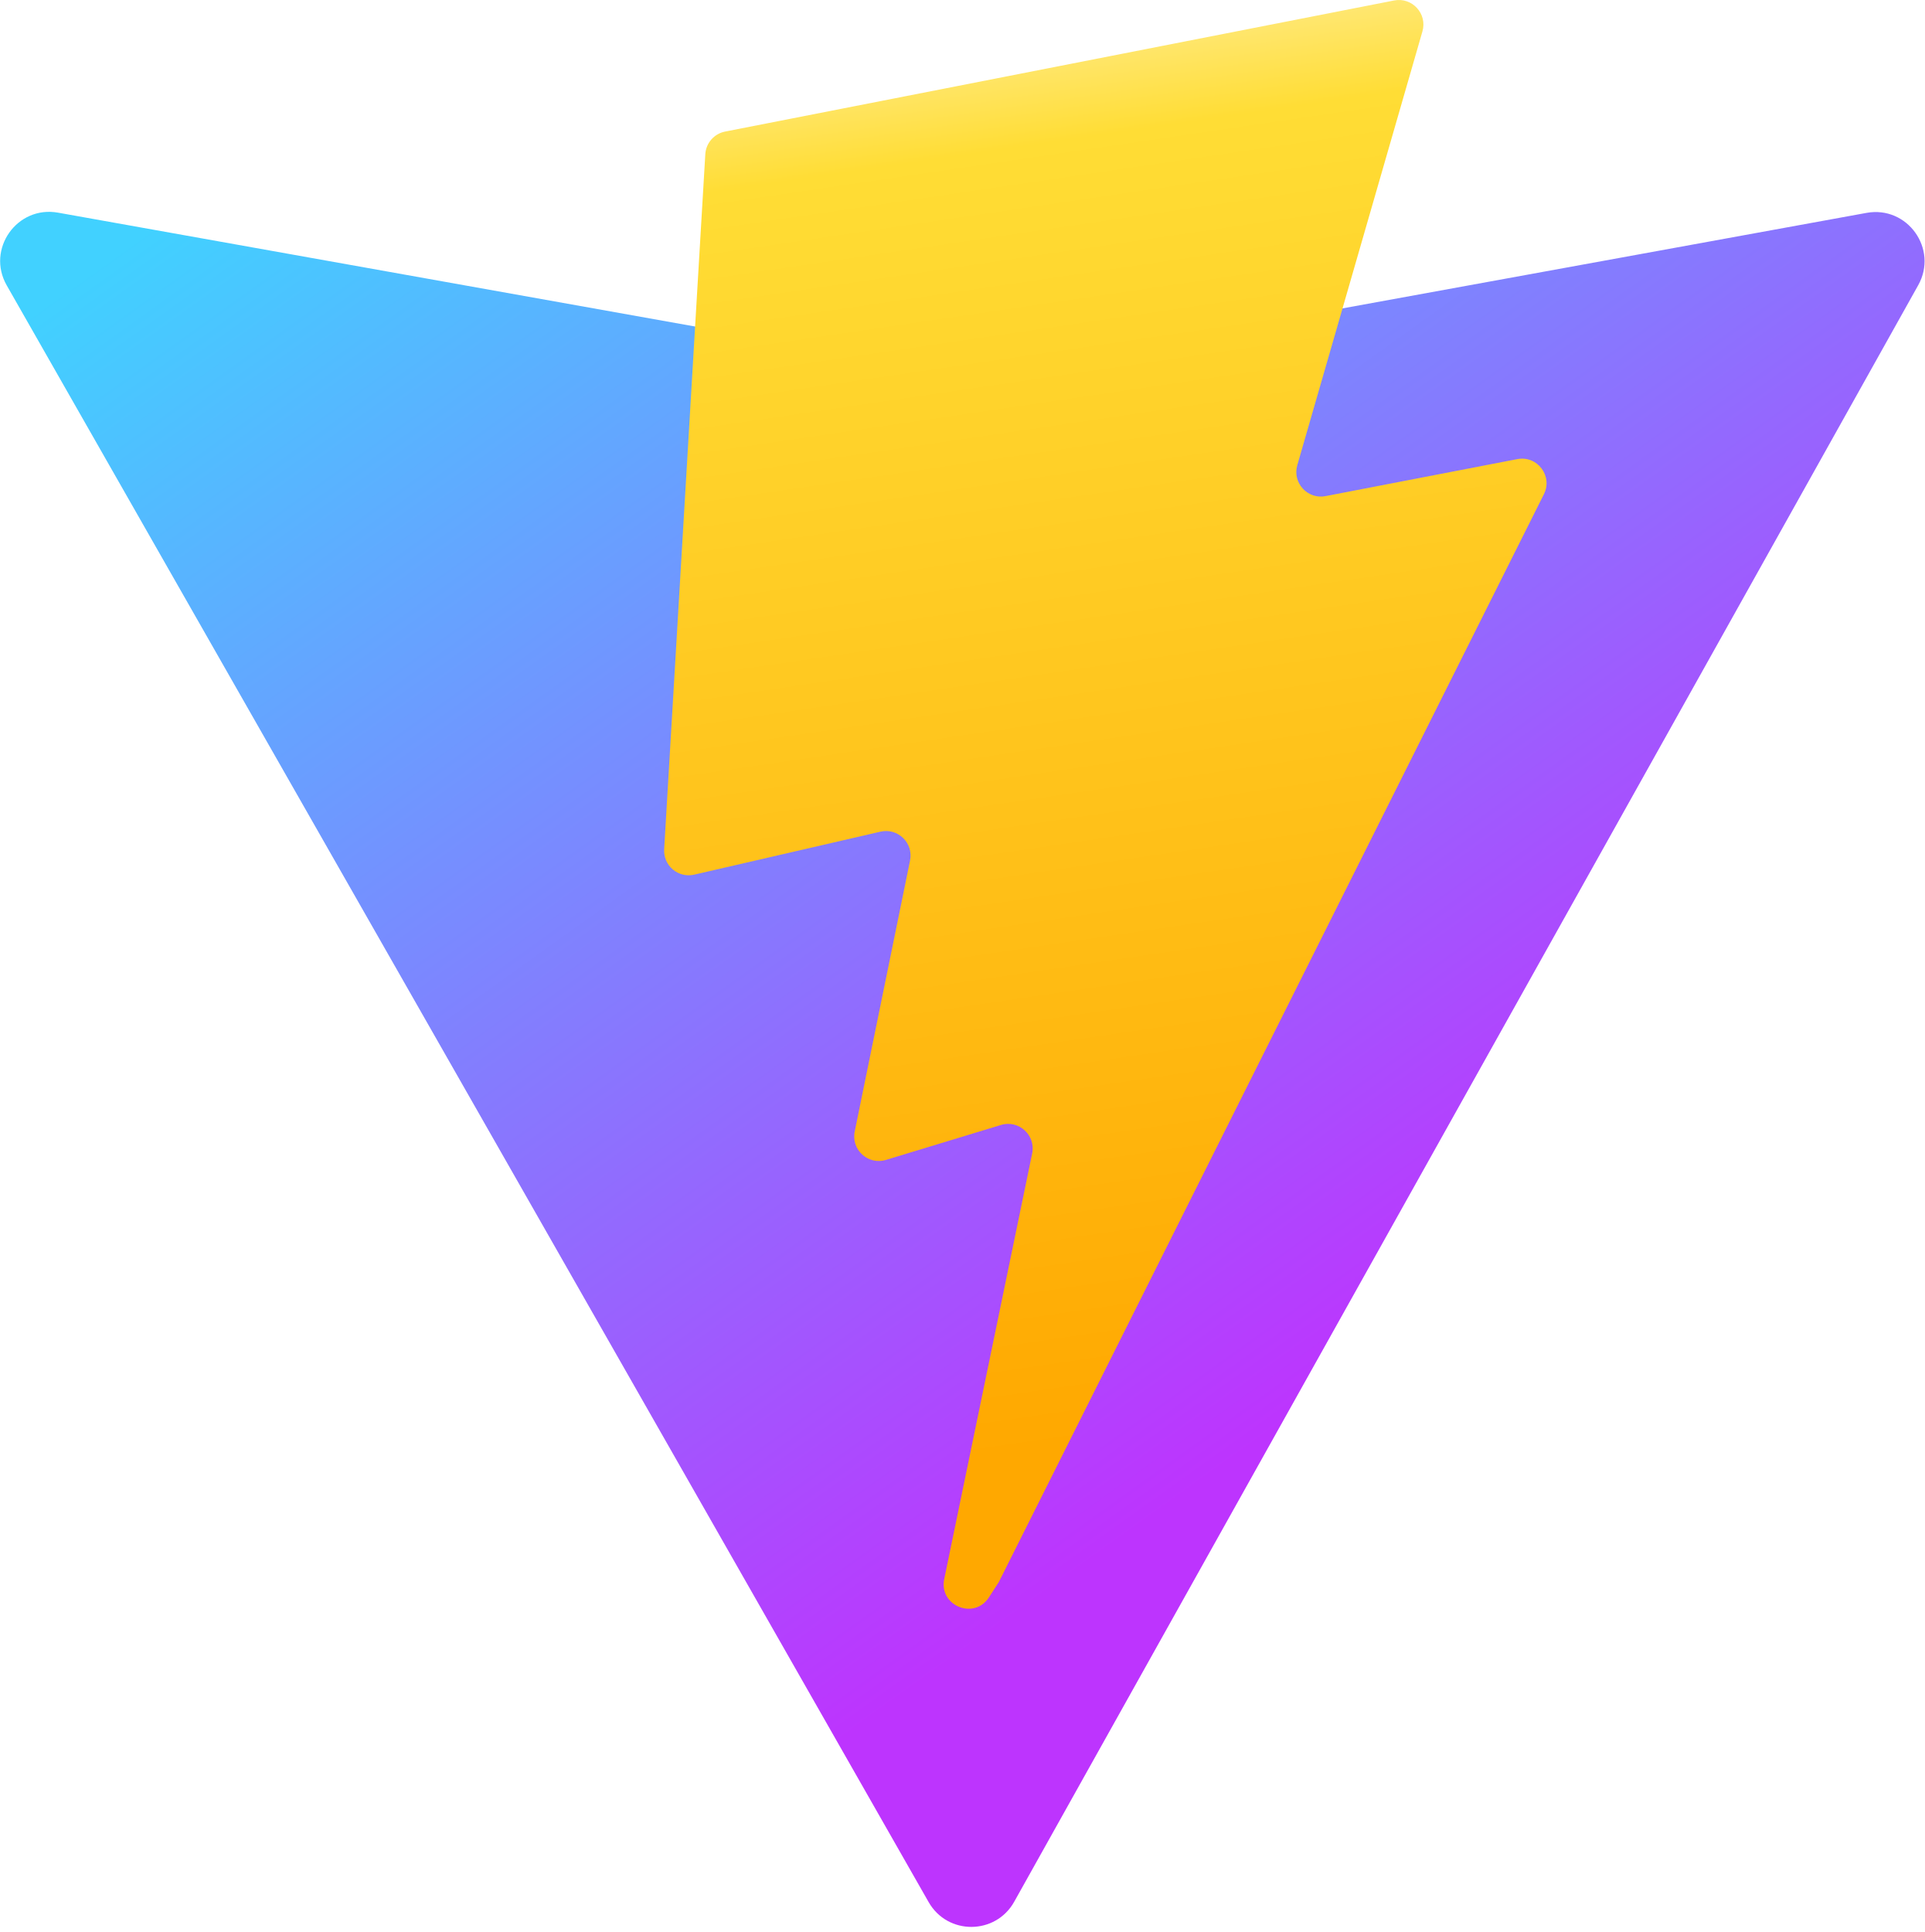
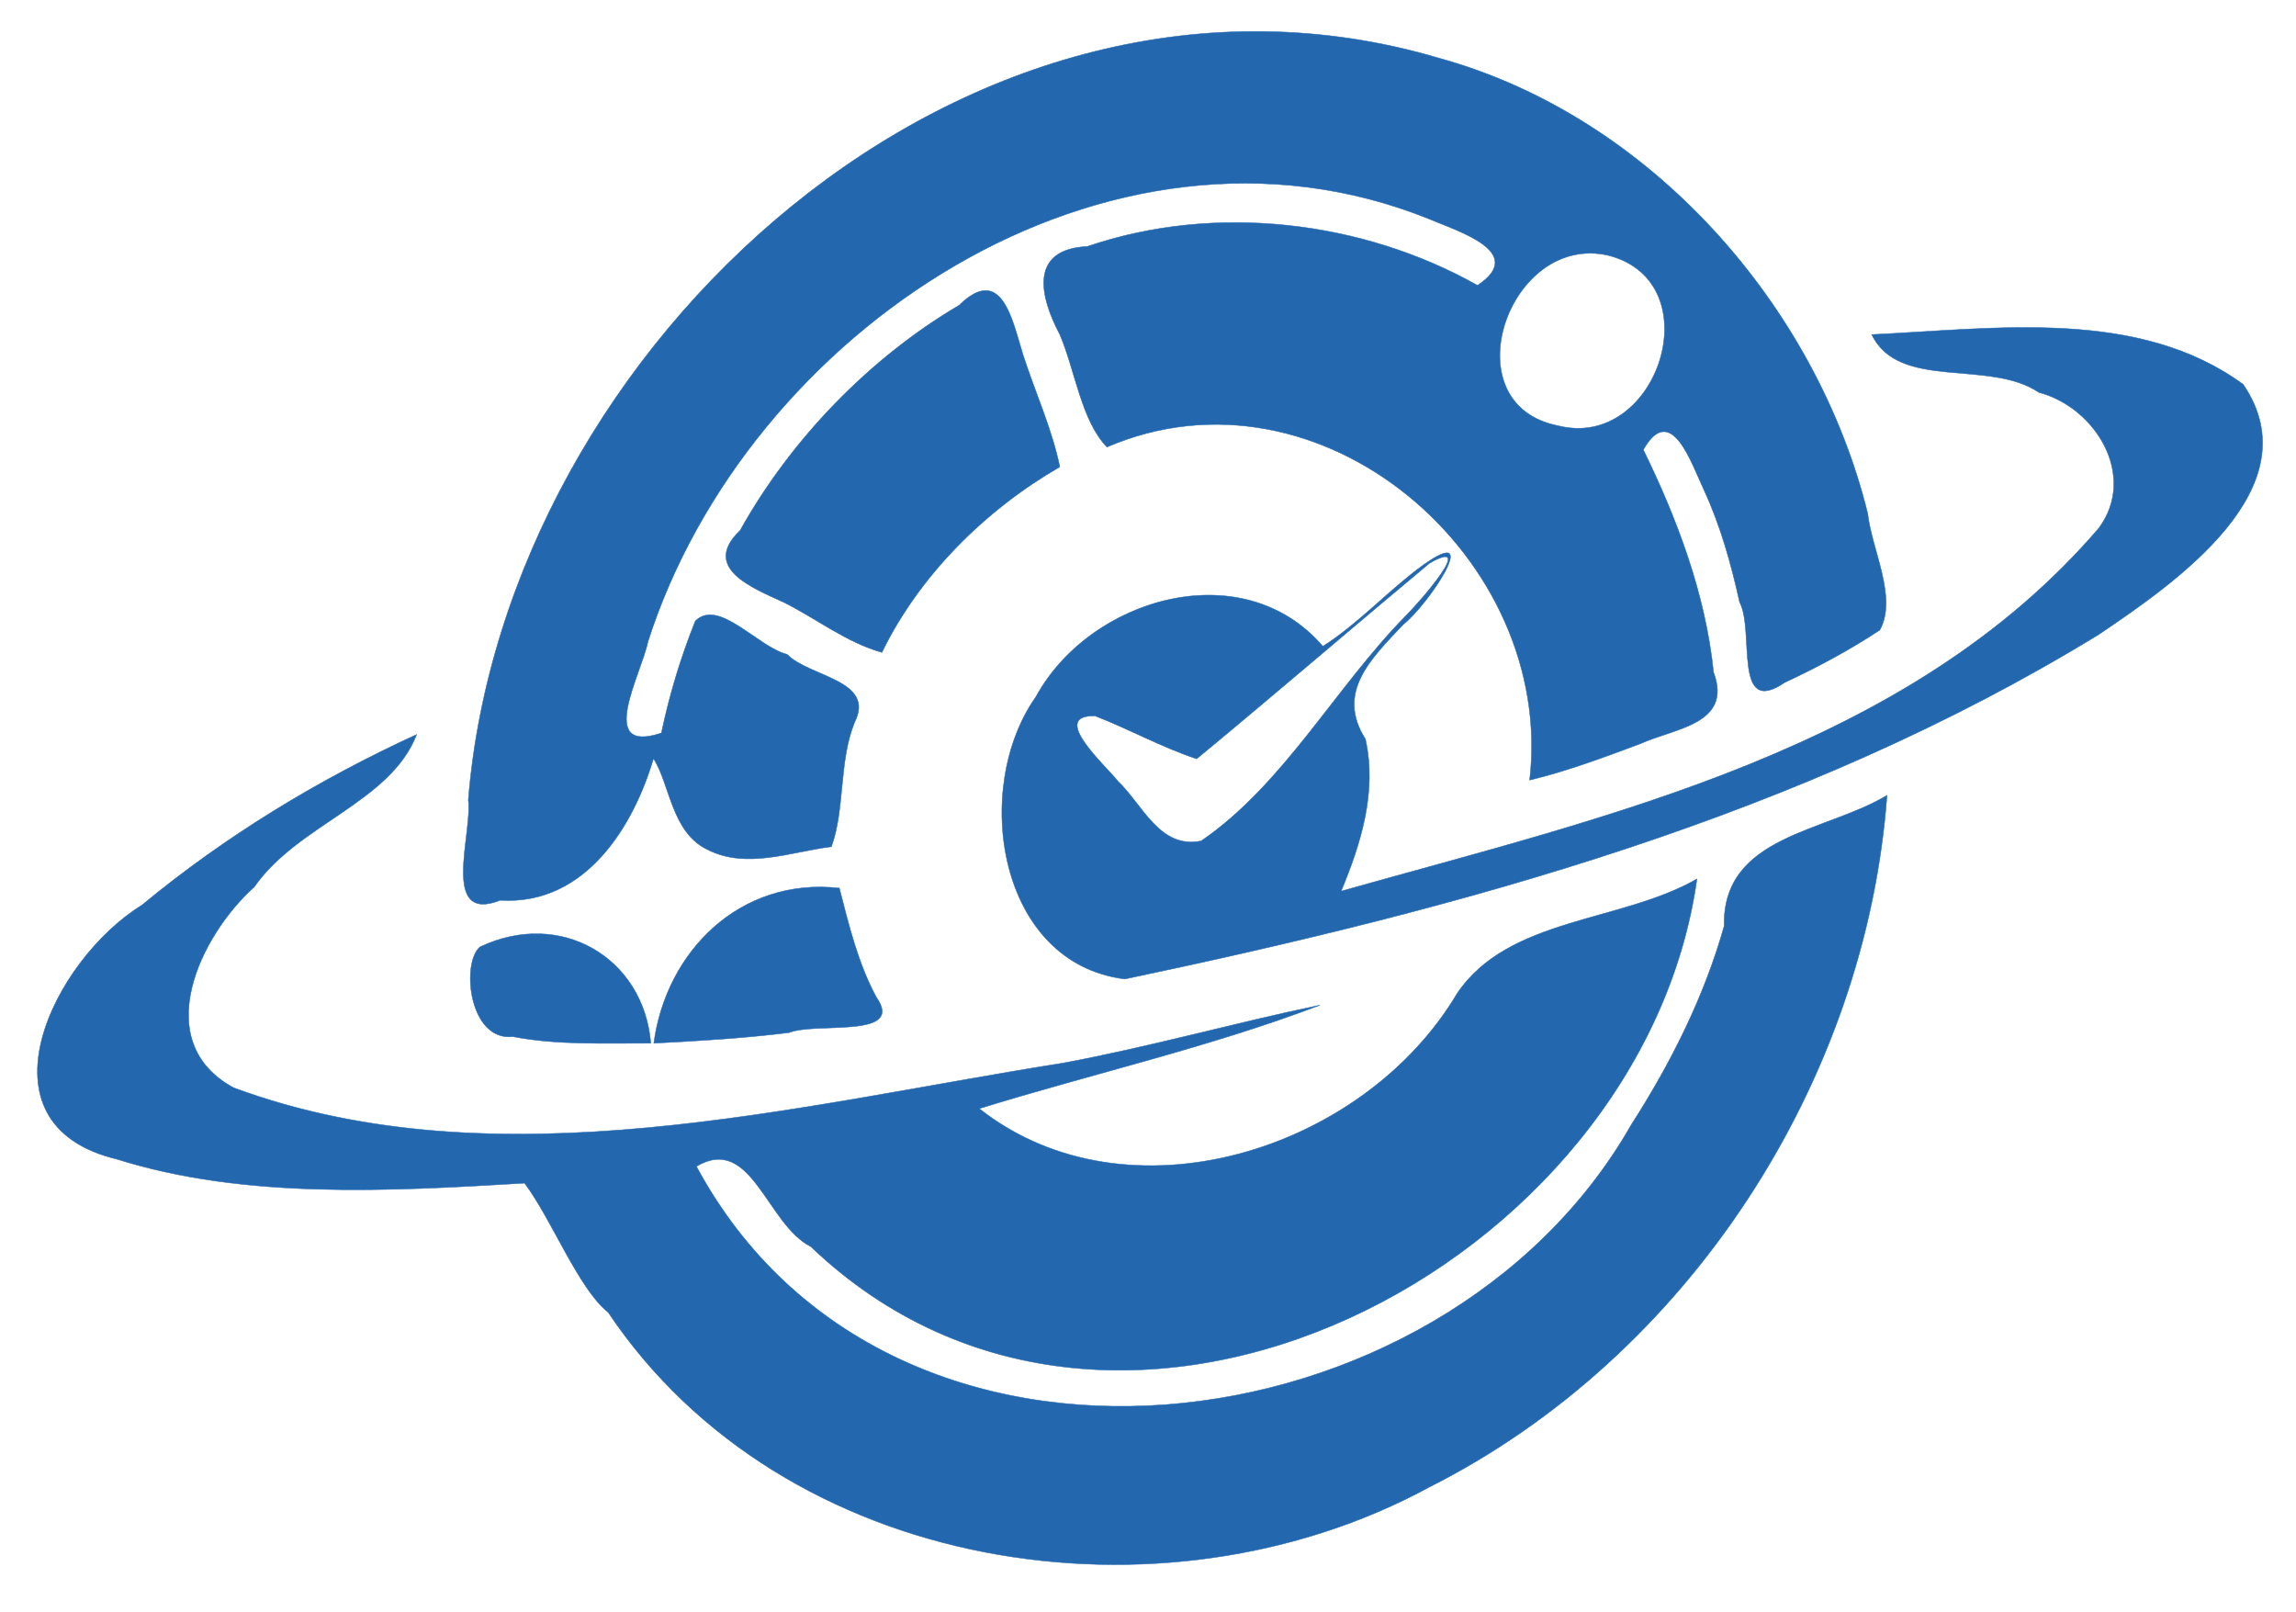
- <svg xmlns="http://www.w3.org/2000/svg" aria-hidden="true" role="img" class="iconify iconify--logos" width="31.88" height="32" preserveAspectRatio="xMidYMid meet" viewBox="0 0 256 257">
-   <defs>
-     <linearGradient id="IconifyId1813088fe1fbc01fb466" x1="-.828%" x2="57.636%" y1="7.652%" y2="78.411%">
-       <stop offset="0%" stop-color="#41D1FF" />
-       <stop offset="100%" stop-color="#BD34FE" />
-     </linearGradient>
-     <linearGradient id="IconifyId1813088fe1fbc01fb467" x1="43.376%" x2="50.316%" y1="2.242%" y2="89.03%">
-       <stop offset="0%" stop-color="#FFEA83" />
-       <stop offset="8.333%" stop-color="#FFDD35" />
-       <stop offset="100%" stop-color="#FFA800" />
-     </linearGradient>
-   </defs>
-   <path fill="url(#IconifyId1813088fe1fbc01fb466)" d="M255.153 37.938L134.897 252.976c-2.483 4.44-8.862 4.466-11.382.048L.875 37.958c-2.746-4.814 1.371-10.646 6.827-9.67l120.385 21.517a6.537 6.537 0 0 0 2.322-.004l117.867-21.483c5.438-.991 9.574 4.796 6.877 9.62Z" />
-   <path fill="url(#IconifyId1813088fe1fbc01fb467)" d="M185.432.063L96.44 17.501a3.268 3.268 0 0 0-2.634 3.014l-5.474 92.456a3.268 3.268 0 0 0 3.997 3.378l24.777-5.718c2.318-.535 4.413 1.507 3.936 3.838l-7.361 36.047c-.495 2.426 1.782 4.5 4.151 3.78l15.304-4.649c2.372-.72 4.652 1.36 4.15 3.788l-11.698 56.621c-.732 3.542 3.979 5.473 5.943 2.437l1.313-2.028l72.516-144.72c1.215-2.423-.88-5.186-3.54-4.672l-25.505 4.922c-2.396.462-4.435-1.77-3.759-4.114l16.646-57.705c.677-2.35-1.37-4.583-3.769-4.113Z" />
+ <svg xmlns="http://www.w3.org/2000/svg" viewBox="0 0 1510 1060" width="1510" height="1060">
+   <g fill="None" fill-opacity="0.0" stroke="#FEFFFF" stroke-opacity="0" stroke-width="0.3">
+     <path d=" M 0.00 1060.00  L 1510.00 1060.00 L 1510.00 0.00 L 0.00 0.00 L 0.00 1060.00 M 1006.00 513.00  C 1023.11 366.52 868.13 233.69 727.98 293.98 C 711.06 276.36 707.21 243.89 697.02 219.98 C 683.55 194.59 676.88 163.93 715.07 162.07 C 798.95 133.46 895.99 144.99 971.68 187.66 C 1004.57 165.89 958.91 152.11 939.98 144.02 C 728.59 58.73 491.33 218.14 426.08 422.08 C 421.91 443.02 391.77 496.51 435.00 482.00 C 440.28 456.82 447.71 432.20 457.32 408.32 C 472.70 393.16 498.20 425.39 517.69 430.31 C 532.27 445.27 576.13 447.15 562.02 475.02 C 551.59 500.58 555.75 532.31 546.77 556.77 C 520.21 560.06 491.00 571.78 465.31 558.69 C 441.42 547.33 440.61 515.27 429.75 498.80 C 417.04 542.08 385.60 595.53 329.00 592.00 C 289.47 607.54 310.80 548.33 308.00 526.00 C 332.26 226.91 637.78 -53.25 946.68 38.32 C 1084.95 76.46 1194.61 200.86 1228.32 337.68 C 1231.12 361.99 1247.97 392.89 1236.30 414.30 C 1216.33 427.51 1195.23 438.79 1173.78 448.78 C 1139.39 472.18 1154.23 414.96 1144.07 395.93 C 1138.50 370.72 1131.53 345.83 1120.70 322.31 C 1112.54 305.17 1099.05 263.48 1080.75 295.75 C 1102.83 340.89 1121.63 390.47 1126.93 442.07 C 1139.77 476.25 1101.02 478.92 1078.98 488.98 C 1055.01 497.94 1030.94 506.96 1006.00 513.00 M 697.00 307.00  C 648.09 335.25 604.67 378.26 580.00 429.00 C 556.94 422.60 537.20 406.97 515.77 396.23 C 495.58 386.83 460.64 373.71 486.77 348.77 C 519.94 289.24 571.67 235.54 630.75 200.75 C 658.87 173.22 665.80 210.70 672.78 233.22 C 680.73 257.89 691.69 281.56 697.00 307.00 M 870.00 425.00  C 893.60 410.02 913.27 388.05 935.75 371.75 C 976.05 342.90 938.99 398.19 922.75 410.75 C 901.47 433.36 878.47 455.31 897.99 486.01 C 905.76 520.87 894.80 555.20 882.00 586.00 C 1057.01 536.66 1255.11 493.20 1380.31 347.31 C 1405.78 312.92 1378.22 267.90 1340.93 258.07 C 1308.23 235.92 1248.85 257.12 1231.00 220.00 C 1312.99 216.10 1406.49 202.46 1475.25 252.75 C 1521.51 320.67 1430.77 383.17 1380.25 417.25 C 1184.62 537.05 961.84 597.06 739.78 643.78 C 656.16 633.43 638.76 518.38 681.25 458.25 C 716.93 392.88 817.38 363.76 870.00 425.00 M 274.00 483.00  C 256.82 527.61 195.95 541.95 167.23 583.23 C 131.50 615.21 97.81 685.14 153.70 715.30 C 327.09 779.42 524.40 726.59 699.07 699.07 C 755.97 688.50 811.41 672.76 868.00 661.00 C 795.28 688.68 718.52 705.95 644.00 729.00 C 741.12 805.52 896.49 757.33 958.30 653.30 C 992.05 603.18 1065.73 606.75 1116.00 578.00 C 1080.32 832.25 735.88 1013.42 533.25 819.75 C 504.20 805.14 494.22 745.48 458.00 767.00 C 585.31 1003.38 948.63 957.49 1072.75 739.75 C 1098.89 699.06 1120.89 655.28 1133.93 608.93 C 1132.66 549.21 1200.66 547.40 1241.00 523.00 C 1227.19 711.23 1110.27 892.12 939.92 977.92 C 764.76 1073.08 515.34 1035.01 400.00 863.00 C 380.48 847.52 362.95 801.95 344.99 778.01 C 255.98 783.34 160.67 788.64 76.78 762.22 C -18.56 739.34 35.10 631.03 93.25 595.25 C 148.49 549.55 209.73 512.51 274.00 483.00 M 552.00 584.00  C 558.30 608.41 564.18 633.17 576.31 655.70 C 595.70 683.18 536.74 671.93 519.00 679.00 C 489.68 682.69 459.87 684.46 430.00 686.00 C 438.00 625.87 486.48 576.69 552.00 584.00 M 428.00 686.00  C 397.43 685.91 366.53 687.31 337.33 681.67 C 308.33 684.83 303.23 633.21 315.67 622.67 C 368.57 597.58 423.32 629.60 428.00 686.00 Z" />
+   </g>
+   <g fill="None" fill-opacity="0.0" stroke="#2367AE" stroke-opacity="1.00" stroke-width="0.3">
+     <path d=" M 1006.00 513.00  C 1030.94 506.96 1055.01 497.94 1078.98 488.98 C 1101.02 478.92 1139.77 476.25 1126.93 442.07 C 1121.63 390.47 1102.83 340.89 1080.75 295.75 C 1099.05 263.48 1112.54 305.17 1120.70 322.31 C 1131.53 345.83 1138.50 370.72 1144.07 395.93 C 1154.23 414.96 1139.39 472.18 1173.78 448.78 C 1195.23 438.79 1216.33 427.51 1236.30 414.30 C 1247.97 392.89 1231.12 361.99 1228.32 337.68 C 1194.61 200.86 1084.95 76.46 946.68 38.32 C 637.78 -53.25 332.26 226.91 308.00 526.00 C 310.80 548.33 289.47 607.54 329.00 592.00 C 385.60 595.53 417.04 542.08 429.75 498.80 C 440.61 515.27 441.42 547.33 465.31 558.69 C 491.00 571.78 520.21 560.06 546.77 556.77 C 555.75 532.31 551.59 500.58 562.02 475.02 C 576.13 447.15 532.27 445.27 517.69 430.31 C 498.20 425.39 472.70 393.16 457.32 408.32 C 447.71 432.20 440.28 456.82 435.00 482.00 C 391.77 496.51 421.91 443.02 426.08 422.08 C 491.33 218.14 728.59 58.73 939.98 144.02 C 958.91 152.11 1004.57 165.89 971.68 187.66 C 895.99 144.99 798.95 133.46 715.07 162.07 C 676.88 163.93 683.55 194.59 697.02 219.98 C 707.21 243.89 711.06 276.36 727.98 293.98 C 868.13 233.69 1023.11 366.52 1006.00 513.00 M 1058.00 168.00  C 1126.09 185.80 1090.43 296.28 1024.98 280.02 C 953.01 266.09 992.01 152.49 1058.00 168.00 Z" />
+   </g>
+   <g fill="None" fill-opacity="0.0" stroke="#FEFFFF" stroke-opacity="0" stroke-width="0.3">
+     <path d=" M 1058.00 168.00  C 992.01 152.49 953.01 266.09 1024.98 280.02 C 1090.43 296.28 1126.09 185.80 1058.00 168.00 Z" />
+   </g>
+   <g fill="None" fill-opacity="0.0" stroke="#2367AE" stroke-opacity="1.00" stroke-width="0.3">
+     <path d=" M 697.00 307.00  C 691.69 281.56 680.73 257.89 672.78 233.22 C 665.80 210.70 658.87 173.22 630.75 200.75 C 571.67 235.54 519.94 289.24 486.77 348.77 C 460.64 373.71 495.58 386.83 515.77 396.23 C 537.20 406.97 556.94 422.60 580.00 429.00 C 604.67 378.26 648.09 335.25 697.00 307.00 Z" />
+   </g>
+   <g fill="None" fill-opacity="0.0" stroke="#2367AE" stroke-opacity="1.00" stroke-width="0.3">
+     <path d=" M 870.00 425.00  C 817.38 363.76 716.93 392.88 681.25 458.25 C 638.76 518.38 656.16 633.43 739.78 643.78 C 961.84 597.06 1184.62 537.05 1380.25 417.25 C 1430.77 383.17 1521.51 320.67 1475.25 252.75 C 1406.49 202.46 1312.99 216.10 1231.00 220.00 C 1248.85 257.12 1308.23 235.92 1340.93 258.07 C 1378.22 267.90 1405.78 312.92 1380.31 347.31 C 1255.11 493.20 1057.01 536.66 882.00 586.00 C 894.80 555.20 905.76 520.87 897.99 486.01 C 878.47 455.31 901.47 433.36 922.75 410.75 C 938.99 398.19 976.05 342.90 935.75 371.75 C 913.27 388.05 893.60 410.02 870.00 425.00 M 787.00 499.00  C 838.58 456.43 889.01 412.96 940.25 370.25 C 971.20 352.88 934.47 394.98 924.75 404.75 C 878.12 452.12 844.32 515.78 789.98 552.98 C 762.70 558.56 751.43 529.11 735.25 513.75 C 727.41 503.70 689.53 470.02 720.23 470.77 C 742.76 479.52 764.08 491.40 787.00 499.00 Z" />
+   </g>
+   <g fill="None" fill-opacity="0.0" stroke="#FEFFFF" stroke-opacity="0" stroke-width="0.3">
+     <path d=" M 787.00 499.00  C 764.08 491.40 742.76 479.52 720.23 470.77 C 689.53 470.02 727.41 503.70 735.25 513.75 C 751.43 529.11 762.70 558.56 789.98 552.98 C 844.32 515.78 878.12 452.12 924.75 404.75 C 934.47 394.98 971.20 352.88 940.25 370.25 C 889.01 412.96 838.58 456.43 787.00 499.00 Z" />
+   </g>
+   <g fill="None" fill-opacity="0.0" stroke="#2367AE" stroke-opacity="1.00" stroke-width="0.3">
+     <path d=" M 274.00 483.00  C 209.73 512.51 148.49 549.55 93.25 595.25 C 35.10 631.03 -18.56 739.34 76.78 762.22 C 160.67 788.64 255.98 783.34 344.99 778.01 C 362.95 801.95 380.48 847.52 400.00 863.00 C 515.34 1035.01 764.76 1073.08 939.92 977.92 C 1110.27 892.12 1227.19 711.23 1241.00 523.00 C 1200.66 547.40 1132.66 549.21 1133.93 608.93 C 1120.89 655.28 1098.89 699.06 1072.75 739.75 C 948.63 957.49 585.31 1003.38 458.00 767.00 C 494.22 745.48 504.20 805.14 533.25 819.75 C 735.88 1013.42 1080.32 832.25 1116.00 578.00 C 1065.73 606.75 992.05 603.18 958.30 653.30 C 896.49 757.33 741.12 805.52 644.00 729.00 C 718.52 705.95 795.28 688.68 868.00 661.00 C 811.41 672.76 755.97 688.50 699.07 699.07 C 524.40 726.59 327.09 779.42 153.70 715.30 C 97.81 685.14 131.50 615.21 167.23 583.23 C 195.95 541.95 256.82 527.61 274.00 483.00 Z" />
+   </g>
+   <g fill="None" fill-opacity="0.0" stroke="#2367AE" stroke-opacity="1.00" stroke-width="0.3">
+     <path d=" M 552.00 584.00  C 486.48 576.69 438.00 625.87 430.00 686.00 C 459.87 684.46 489.68 682.69 519.00 679.00 C 536.74 671.93 595.70 683.18 576.31 655.70 C 564.18 633.17 558.30 608.41 552.00 584.00 Z" />
+   </g>
+   <g fill="None" fill-opacity="0.0" stroke="#2367AE" stroke-opacity="1.00" stroke-width="0.3">
+     <path d=" M 428.00 686.00  C 423.32 629.60 368.57 597.58 315.67 622.67 C 303.23 633.21 308.33 684.83 337.33 681.67 C 366.53 687.31 397.43 685.91 428.00 686.00 Z" />
+   </g>
+   <g fill="#FEFFFF" fill-opacity="0" stroke="None">
+     <path d=" M 0.00 1060.00  L 1510.00 1060.00 L 1510.00 0.00 L 0.00 0.00 L 0.00 1060.00 M 1006.00 513.00  C 1023.11 366.52 868.13 233.69 727.98 293.98 C 711.06 276.36 707.21 243.89 697.02 219.98 C 683.55 194.59 676.88 163.93 715.07 162.07 C 798.95 133.46 895.99 144.99 971.68 187.66 C 1004.57 165.89 958.91 152.11 939.98 144.02 C 728.59 58.73 491.33 218.14 426.08 422.08 C 421.91 443.02 391.77 496.51 435.00 482.00 C 440.28 456.82 447.71 432.20 457.32 408.32 C 472.70 393.16 498.20 425.39 517.69 430.31 C 532.27 445.27 576.13 447.15 562.02 475.02 C 551.59 500.58 555.75 532.31 546.77 556.77 C 520.21 560.06 491.00 571.78 465.31 558.69 C 441.42 547.33 440.61 515.27 429.75 498.80 C 417.04 542.08 385.60 595.53 329.00 592.00 C 289.47 607.54 310.80 548.33 308.00 526.00 C 332.26 226.91 637.78 -53.25 946.68 38.32 C 1084.95 76.46 1194.61 200.86 1228.32 337.68 C 1231.12 361.99 1247.97 392.89 1236.30 414.30 C 1216.33 427.51 1195.23 438.79 1173.78 448.78 C 1139.39 472.18 1154.23 414.96 1144.07 395.93 C 1138.50 370.72 1131.53 345.83 1120.70 322.31 C 1112.54 305.17 1099.05 263.48 1080.75 295.75 C 1102.83 340.89 1121.63 390.47 1126.93 442.07 C 1139.77 476.25 1101.02 478.92 1078.98 488.98 C 1055.01 497.94 1030.94 506.96 1006.00 513.00 M 697.00 307.00  C 648.09 335.25 604.67 378.26 580.00 429.00 C 556.94 422.60 537.20 406.97 515.77 396.23 C 495.58 386.83 460.64 373.71 486.77 348.77 C 519.94 289.24 571.67 235.54 630.75 200.75 C 658.87 173.22 665.80 210.70 672.78 233.22 C 680.73 257.89 691.69 281.56 697.00 307.00 M 870.00 425.00  C 893.60 410.02 913.27 388.05 935.75 371.75 C 976.05 342.90 938.99 398.19 922.75 410.75 C 901.47 433.36 878.47 455.31 897.99 486.01 C 905.76 520.87 894.80 555.20 882.00 586.00 C 1057.01 536.66 1255.11 493.20 1380.31 347.31 C 1405.78 312.92 1378.22 267.90 1340.93 258.07 C 1308.23 235.92 1248.85 257.12 1231.00 220.00 C 1312.99 216.10 1406.49 202.46 1475.25 252.75 C 1521.51 320.67 1430.77 383.17 1380.25 417.25 C 1184.62 537.05 961.84 597.06 739.78 643.78 C 656.16 633.43 638.76 518.38 681.25 458.25 C 716.93 392.88 817.38 363.76 870.00 425.00 M 274.00 483.00  C 256.82 527.61 195.95 541.95 167.23 583.23 C 131.50 615.21 97.81 685.14 153.70 715.30 C 327.09 779.42 524.40 726.59 699.07 699.07 C 755.97 688.50 811.41 672.76 868.00 661.00 C 795.28 688.68 718.52 705.95 644.00 729.00 C 741.12 805.52 896.49 757.33 958.30 653.30 C 992.05 603.18 1065.73 606.75 1116.00 578.00 C 1080.32 832.25 735.88 1013.42 533.25 819.75 C 504.20 805.14 494.22 745.48 458.00 767.00 C 585.31 1003.38 948.63 957.49 1072.75 739.75 C 1098.89 699.06 1120.89 655.28 1133.93 608.93 C 1132.66 549.21 1200.66 547.40 1241.00 523.00 C 1227.19 711.23 1110.27 892.12 939.92 977.92 C 764.76 1073.08 515.34 1035.01 400.00 863.00 C 380.48 847.52 362.95 801.95 344.99 778.01 C 255.98 783.34 160.67 788.64 76.78 762.22 C -18.56 739.34 35.10 631.03 93.25 595.25 C 148.49 549.55 209.73 512.51 274.00 483.00 M 552.00 584.00  C 558.30 608.41 564.18 633.17 576.31 655.70 C 595.70 683.18 536.74 671.93 519.00 679.00 C 489.68 682.69 459.87 684.46 430.00 686.00 C 438.00 625.87 486.48 576.69 552.00 584.00 M 428.00 686.00  C 397.43 685.91 366.53 687.31 337.33 681.67 C 308.33 684.83 303.23 633.21 315.67 622.67 C 368.57 597.58 423.32 629.60 428.00 686.00 Z" />
+   </g>
+   <g fill="#2367AE" fill-opacity="1.00" stroke="None">
+     <path d=" M 1006.00 513.00  C 1030.94 506.96 1055.01 497.94 1078.98 488.98 C 1101.02 478.92 1139.77 476.25 1126.93 442.07 C 1121.63 390.47 1102.83 340.89 1080.75 295.75 C 1099.05 263.48 1112.54 305.17 1120.70 322.31 C 1131.53 345.83 1138.50 370.72 1144.07 395.93 C 1154.23 414.96 1139.39 472.18 1173.78 448.78 C 1195.23 438.79 1216.33 427.51 1236.30 414.30 C 1247.97 392.89 1231.12 361.99 1228.32 337.68 C 1194.61 200.86 1084.95 76.46 946.68 38.32 C 637.78 -53.25 332.26 226.91 308.00 526.00 C 310.80 548.33 289.47 607.54 329.00 592.00 C 385.60 595.53 417.04 542.08 429.75 498.80 C 440.61 515.27 441.42 547.33 465.31 558.69 C 491.00 571.78 520.21 560.06 546.77 556.77 C 555.75 532.31 551.59 500.58 562.02 475.02 C 576.13 447.15 532.27 445.27 517.69 430.31 C 498.20 425.39 472.70 393.16 457.32 408.32 C 447.71 432.20 440.28 456.82 435.00 482.00 C 391.77 496.51 421.91 443.02 426.08 422.08 C 491.33 218.14 728.59 58.73 939.98 144.02 C 958.91 152.11 1004.57 165.89 971.68 187.66 C 895.99 144.99 798.95 133.46 715.07 162.07 C 676.88 163.93 683.55 194.59 697.02 219.98 C 707.21 243.89 711.06 276.36 727.98 293.98 C 868.13 233.69 1023.11 366.52 1006.00 513.00 M 1058.00 168.00  C 1126.09 185.80 1090.43 296.28 1024.98 280.02 C 953.01 266.09 992.01 152.49 1058.00 168.00 Z" />
+   </g>
+   <g fill="#FEFFFF" fill-opacity="0" stroke="None">
+     <path d=" M 1058.00 168.00  C 992.01 152.49 953.01 266.09 1024.98 280.02 C 1090.43 296.28 1126.09 185.80 1058.00 168.00 Z" />
+   </g>
+   <g fill="#2367AE" fill-opacity="1.00" stroke="None">
+     <path d=" M 697.00 307.00  C 691.69 281.56 680.73 257.89 672.78 233.22 C 665.80 210.70 658.87 173.22 630.75 200.75 C 571.67 235.54 519.94 289.24 486.77 348.77 C 460.64 373.71 495.58 386.83 515.77 396.23 C 537.20 406.97 556.94 422.60 580.00 429.00 C 604.67 378.26 648.09 335.25 697.00 307.00 Z" />
+   </g>
+   <g fill="#2367AE" fill-opacity="1.00" stroke="None">
+     <path d=" M 870.00 425.00  C 817.38 363.76 716.93 392.88 681.25 458.25 C 638.76 518.38 656.16 633.43 739.78 643.78 C 961.84 597.06 1184.62 537.05 1380.25 417.25 C 1430.77 383.17 1521.51 320.67 1475.25 252.75 C 1406.49 202.46 1312.99 216.10 1231.00 220.00 C 1248.85 257.12 1308.23 235.92 1340.93 258.07 C 1378.22 267.90 1405.78 312.92 1380.31 347.31 C 1255.11 493.20 1057.01 536.66 882.00 586.00 C 894.80 555.20 905.76 520.87 897.99 486.01 C 878.47 455.31 901.47 433.36 922.75 410.75 C 938.99 398.19 976.05 342.90 935.75 371.75 C 913.27 388.05 893.60 410.02 870.00 425.00 M 787.00 499.00  C 838.58 456.43 889.01 412.96 940.25 370.25 C 971.20 352.88 934.47 394.98 924.75 404.75 C 878.12 452.12 844.32 515.78 789.98 552.98 C 762.70 558.56 751.43 529.11 735.25 513.75 C 727.41 503.70 689.53 470.02 720.23 470.77 C 742.76 479.52 764.08 491.40 787.00 499.00 Z" />
+   </g>
+   <g fill="#FEFFFF" fill-opacity="0" stroke="None">
+     <path d=" M 787.00 499.00  C 764.08 491.40 742.76 479.52 720.23 470.77 C 689.53 470.02 727.41 503.70 735.25 513.75 C 751.43 529.11 762.70 558.56 789.98 552.98 C 844.32 515.78 878.12 452.12 924.75 404.75 C 934.47 394.98 971.20 352.88 940.25 370.25 C 889.01 412.96 838.58 456.43 787.00 499.00 Z" />
+   </g>
+   <g fill="#2367AE" fill-opacity="1.00" stroke="None">
+     <path d=" M 274.00 483.00  C 209.73 512.51 148.49 549.55 93.25 595.25 C 35.10 631.03 -18.56 739.34 76.78 762.22 C 160.67 788.64 255.98 783.34 344.99 778.01 C 362.95 801.95 380.48 847.52 400.00 863.00 C 515.34 1035.01 764.76 1073.08 939.92 977.92 C 1110.27 892.12 1227.19 711.23 1241.00 523.00 C 1200.66 547.40 1132.66 549.21 1133.93 608.93 C 1120.89 655.28 1098.89 699.06 1072.75 739.75 C 948.63 957.49 585.31 1003.38 458.00 767.00 C 494.22 745.48 504.20 805.14 533.25 819.75 C 735.88 1013.42 1080.32 832.25 1116.00 578.00 C 1065.73 606.75 992.05 603.18 958.30 653.30 C 896.49 757.33 741.12 805.52 644.00 729.00 C 718.52 705.95 795.28 688.68 868.00 661.00 C 811.41 672.76 755.97 688.50 699.07 699.07 C 524.40 726.59 327.09 779.42 153.70 715.30 C 97.81 685.14 131.50 615.21 167.23 583.23 C 195.95 541.95 256.82 527.61 274.00 483.00 Z" />
+   </g>
+   <g fill="#2367AE" fill-opacity="1.00" stroke="None">
+     <path d=" M 552.00 584.00  C 486.48 576.69 438.00 625.87 430.00 686.00 C 459.87 684.46 489.68 682.69 519.00 679.00 C 536.74 671.93 595.70 683.18 576.31 655.70 C 564.18 633.17 558.30 608.41 552.00 584.00 Z" />
+   </g>
+   <g fill="#2367AE" fill-opacity="1.00" stroke="None">
+     <path d=" M 428.00 686.00  C 423.32 629.60 368.57 597.58 315.67 622.67 C 303.23 633.21 308.33 684.83 337.33 681.67 C 366.53 687.31 397.43 685.91 428.00 686.00 Z" />
+   </g>
</svg>
